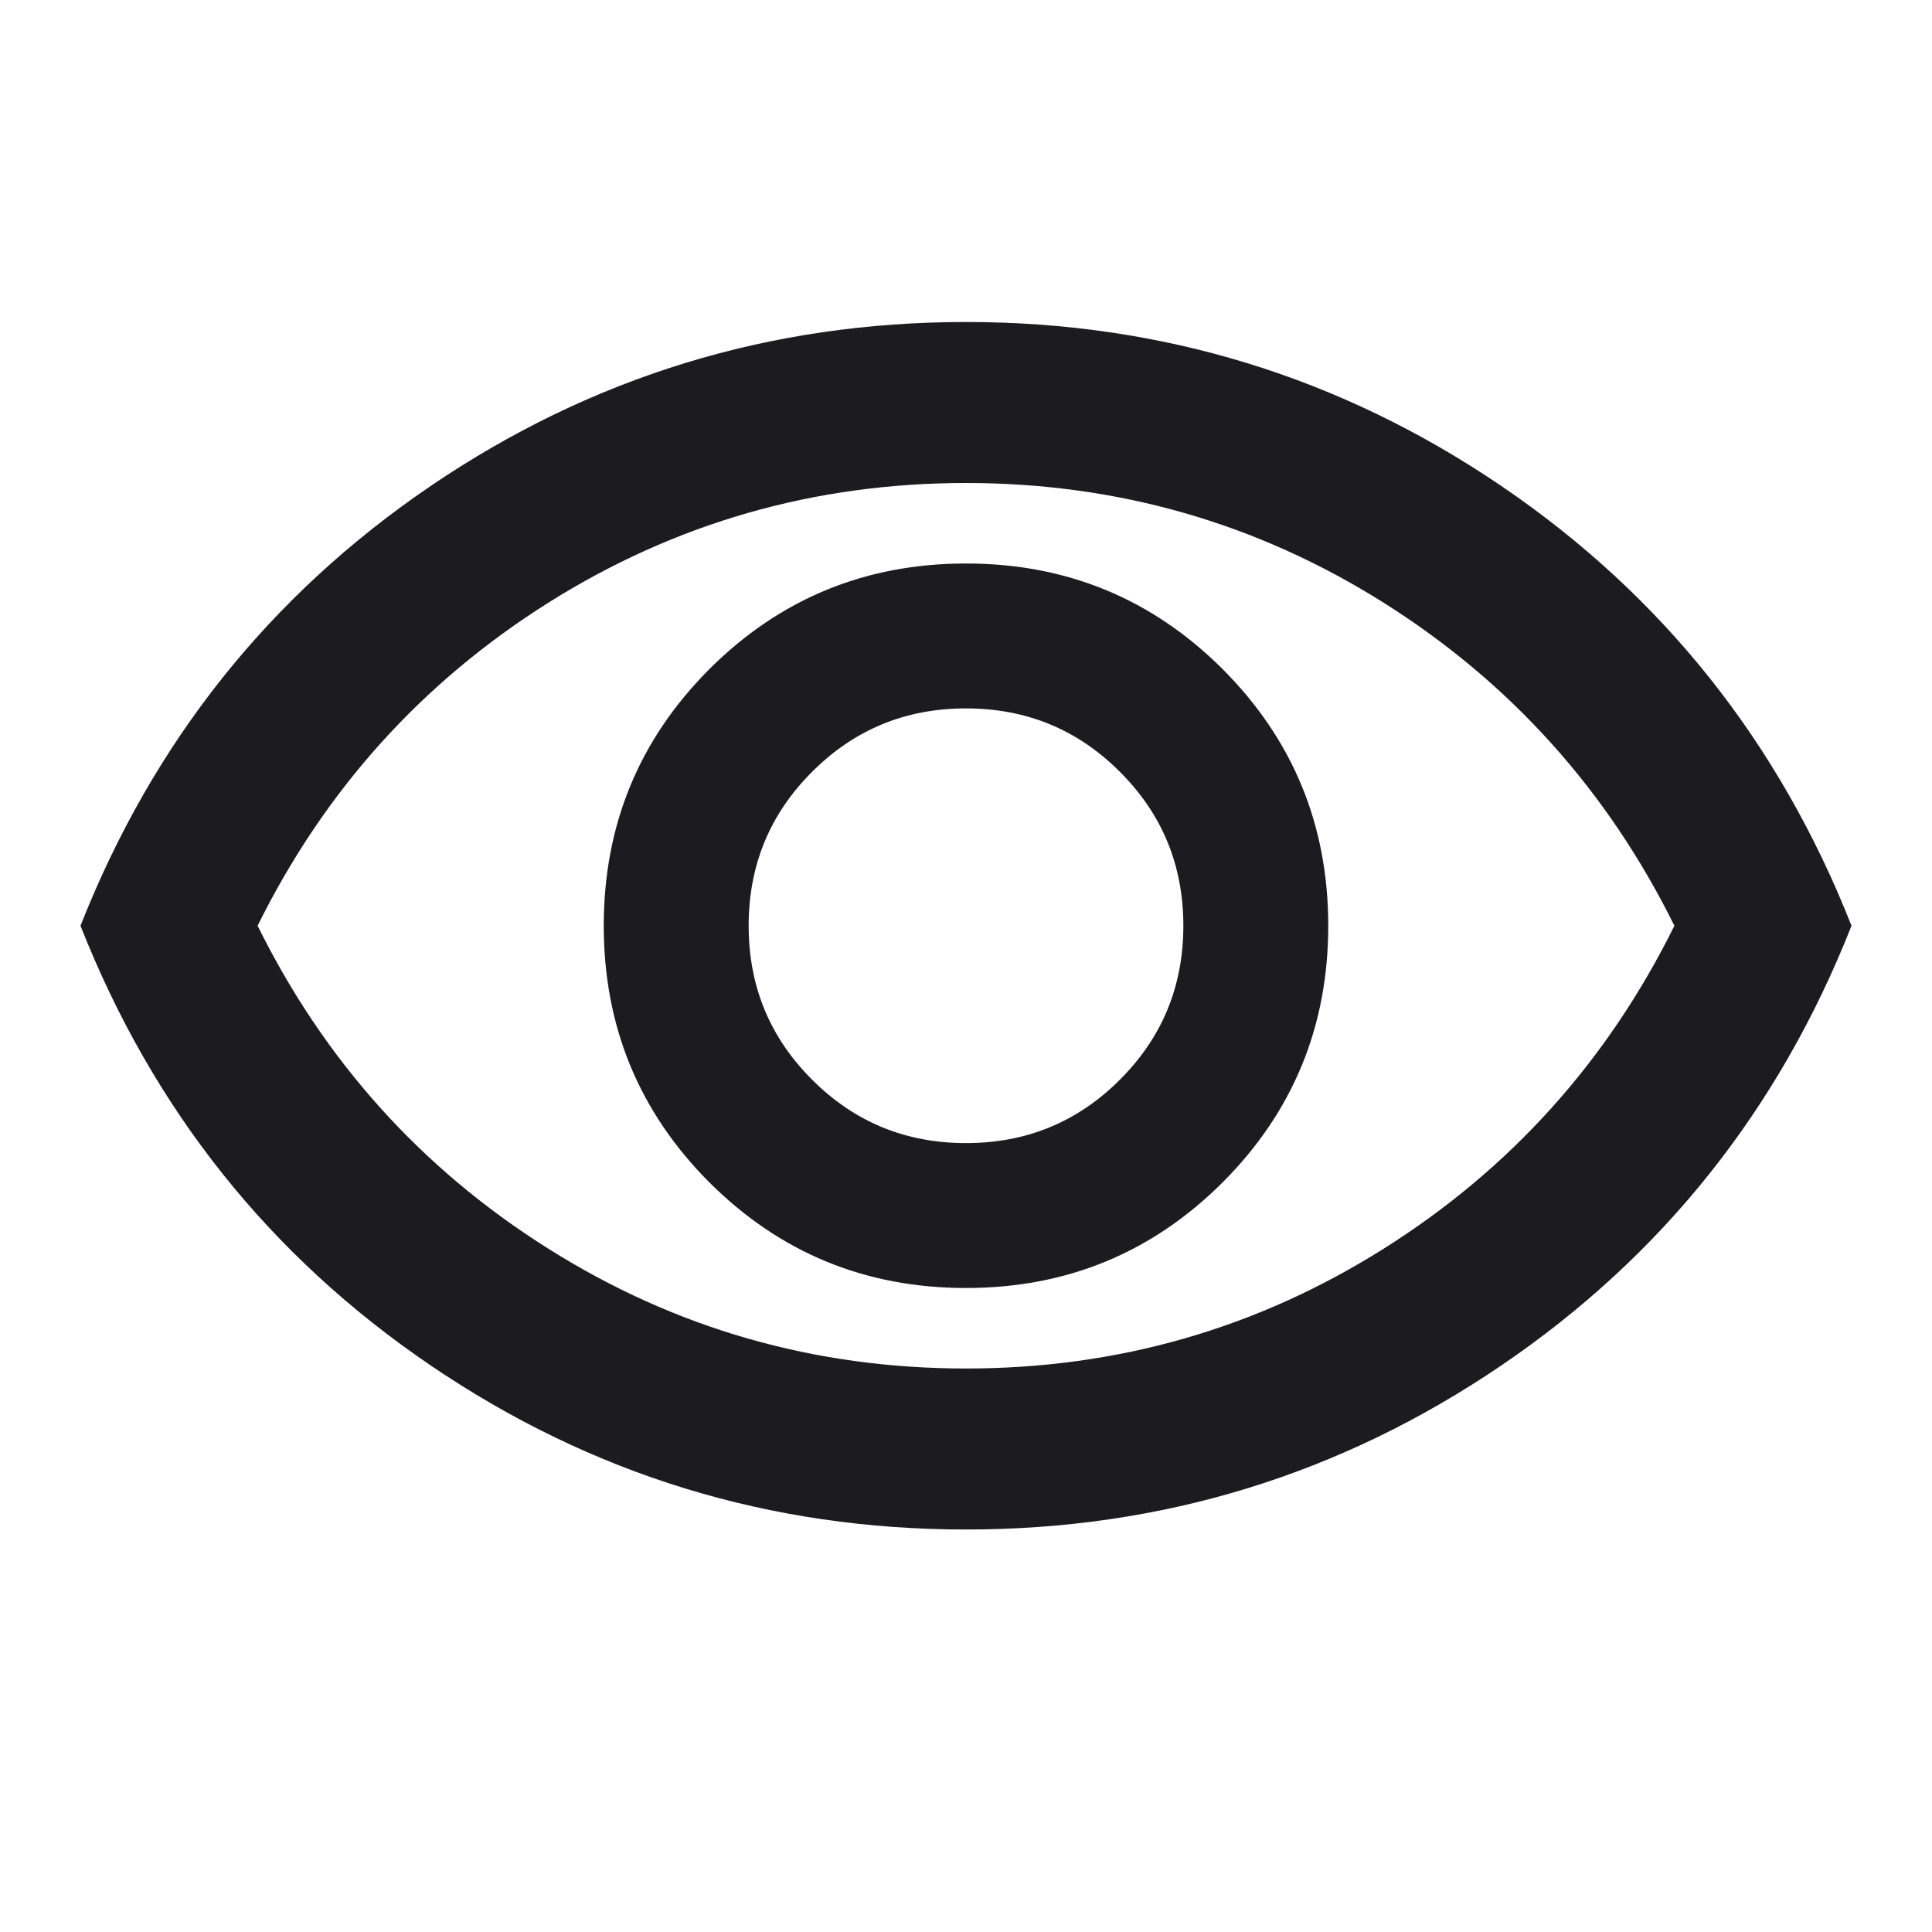
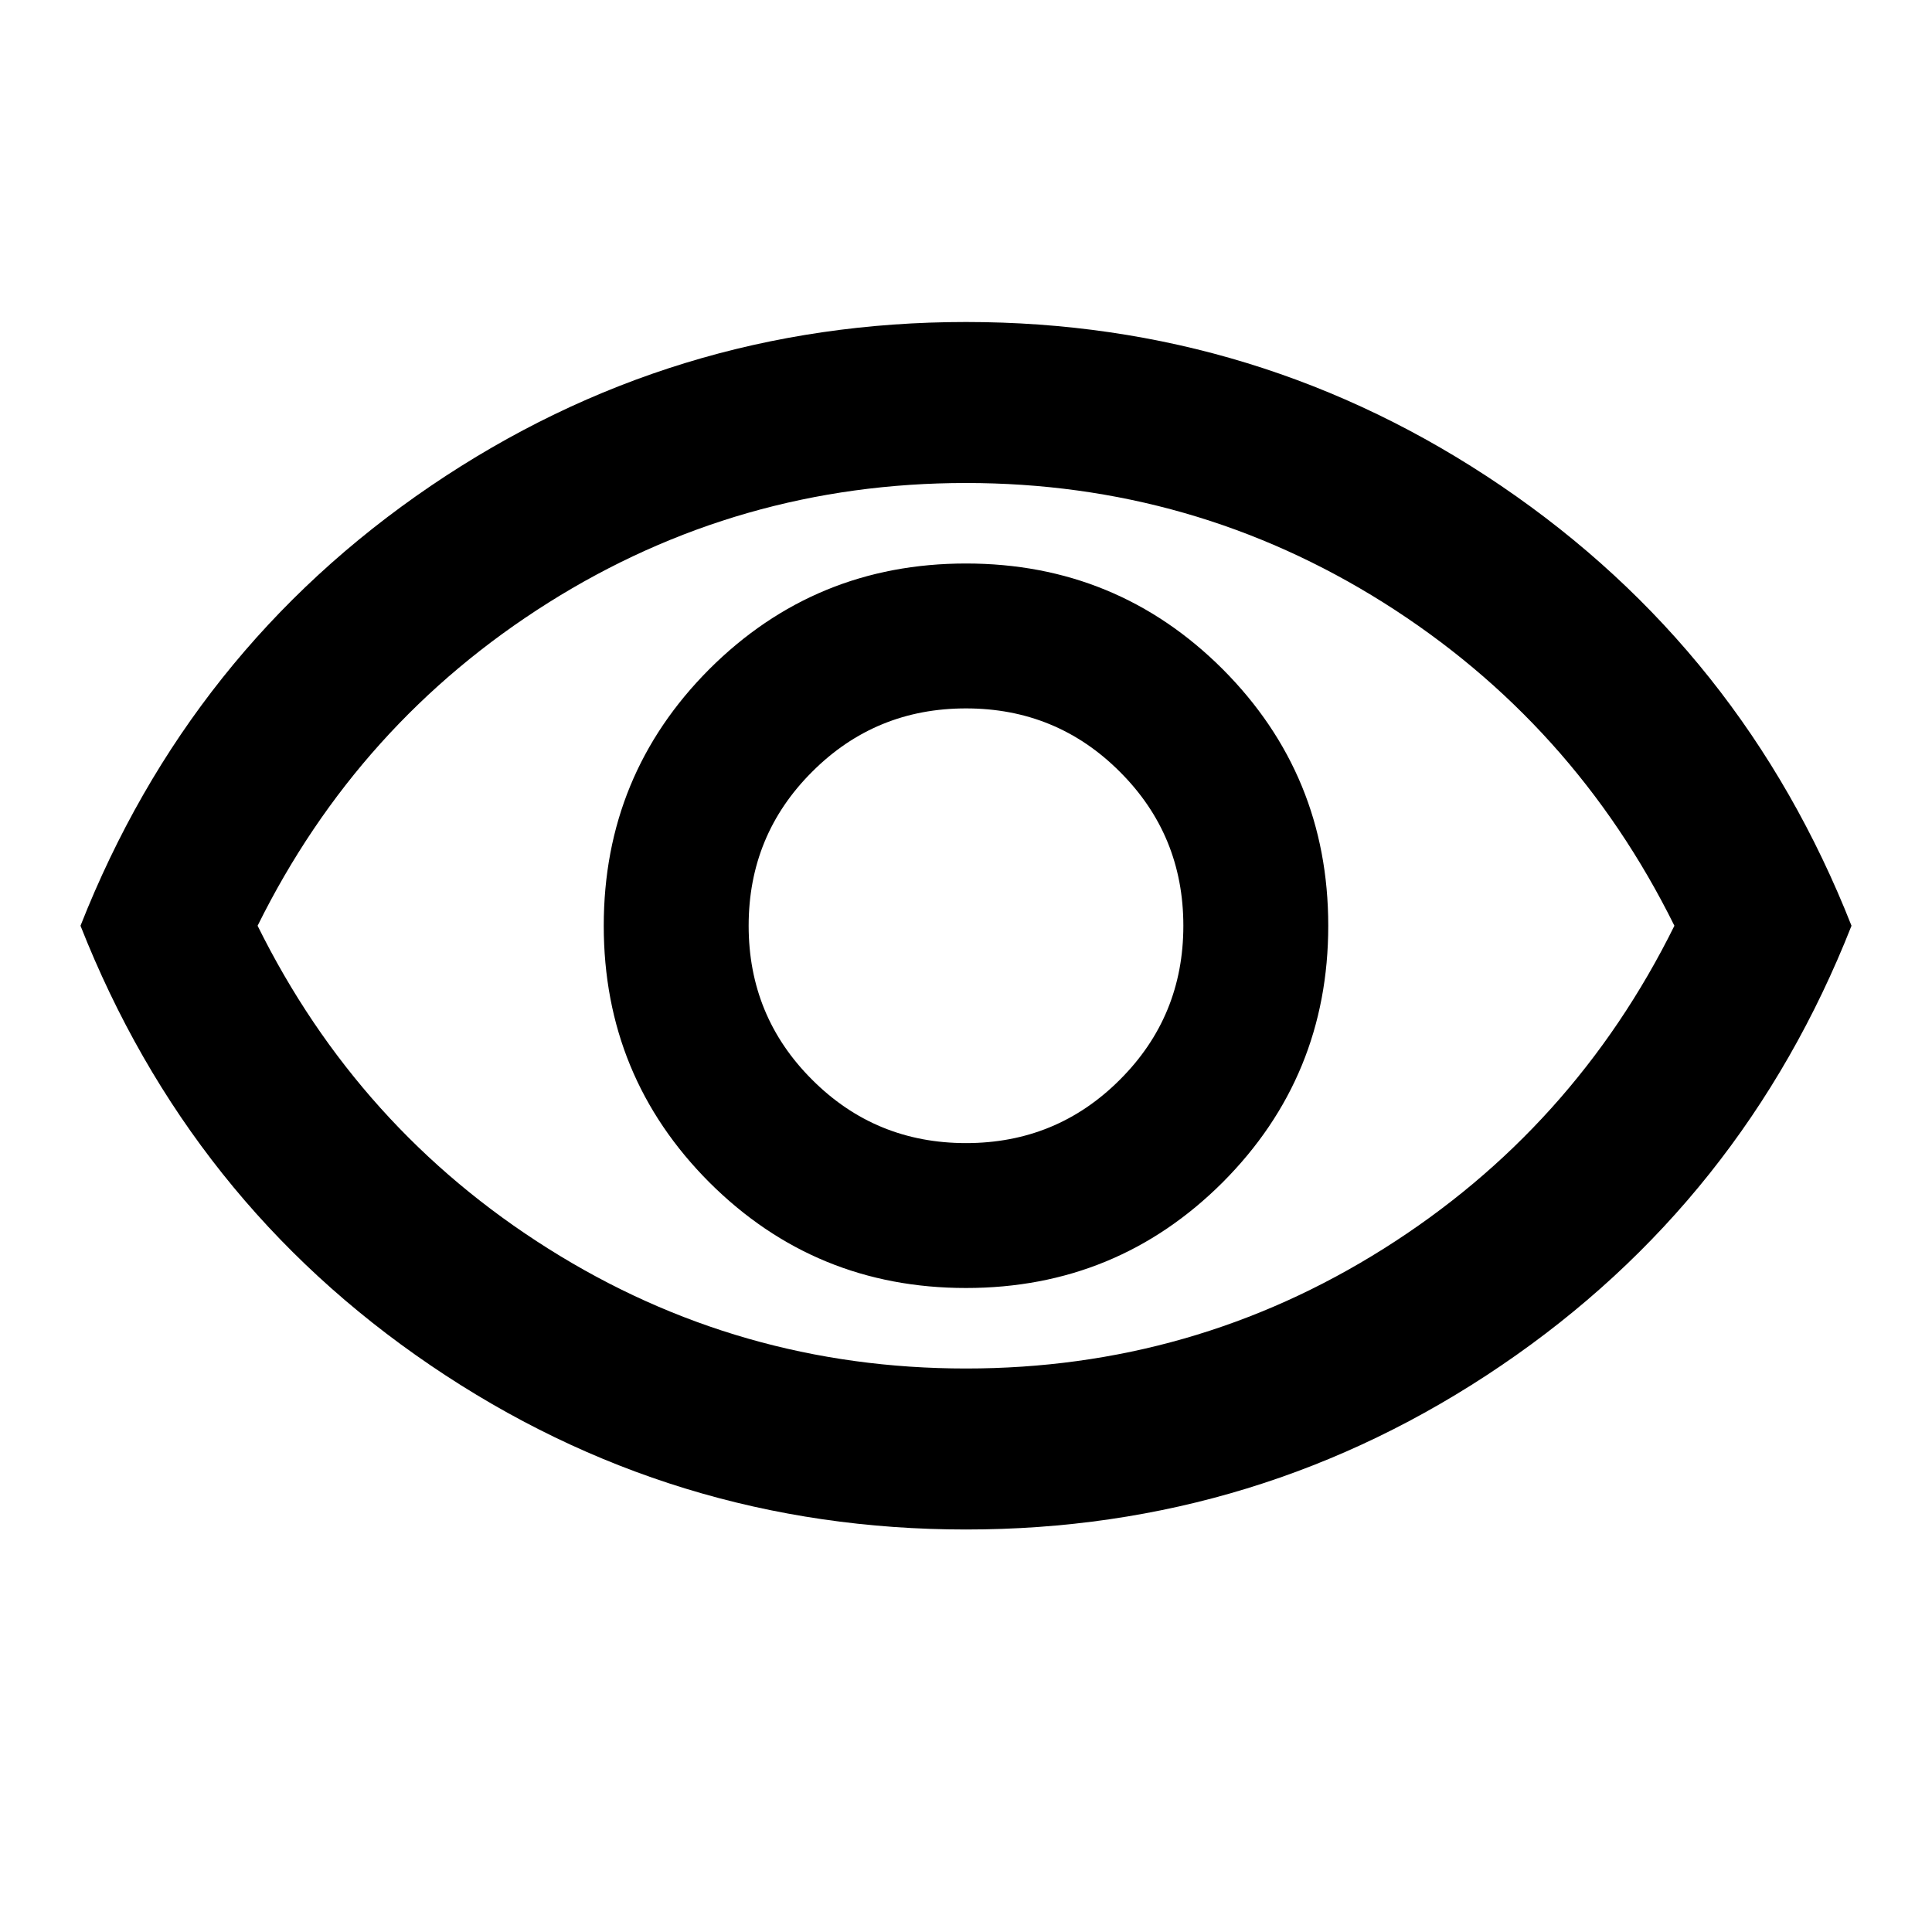
<svg xmlns="http://www.w3.org/2000/svg" width="24" height="24" viewBox="0 0 24 24" fill="none">
  <mask id="mask0_25_56" style="mask-type:alpha" maskUnits="userSpaceOnUse" x="0" y="0" width="24" height="24">
-     <rect width="24" height="24" fill="#D9D9D9" />
+     <rect width="24" height="24" fill="currentColor" />
  </mask>
  <g mask="url(#mask0_25_56)">
-     <path d="M12 16C13.25 16 14.312 15.562 15.188 14.688C16.062 13.812 16.5 12.75 16.5 11.5C16.5 10.25 16.062 9.188 15.188 8.312C14.312 7.438 13.25 7 12 7C10.75 7 9.688 7.438 8.812 8.312C7.938 9.188 7.5 10.25 7.5 11.5C7.5 12.75 7.938 13.812 8.812 14.688C9.688 15.562 10.75 16 12 16ZM12 14.2C11.25 14.2 10.613 13.938 10.088 13.412C9.562 12.887 9.3 12.25 9.3 11.5C9.3 10.75 9.562 10.113 10.088 9.588C10.613 9.062 11.25 8.8 12 8.8C12.75 8.8 13.387 9.062 13.912 9.588C14.438 10.113 14.7 10.75 14.7 11.5C14.7 12.25 14.438 12.887 13.912 13.412C13.387 13.938 12.75 14.2 12 14.2ZM12 19C9.567 19 7.35 18.321 5.35 16.962C3.35 15.604 1.9 13.783 1 11.5C1.9 9.217 3.35 7.396 5.35 6.037C7.35 4.679 9.567 4 12 4C14.433 4 16.65 4.679 18.65 6.037C20.65 7.396 22.1 9.217 23 11.5C22.1 13.783 20.65 15.604 18.65 16.962C16.65 18.321 14.433 19 12 19ZM12 17C13.883 17 15.613 16.504 17.188 15.512C18.762 14.521 19.967 13.183 20.8 11.5C19.967 9.817 18.762 8.479 17.188 7.487C15.613 6.496 13.883 6 12 6C10.117 6 8.387 6.496 6.812 7.487C5.237 8.479 4.033 9.817 3.2 11.5C4.033 13.183 5.237 14.521 6.812 15.512C8.387 16.504 10.117 17 12 17Z" fill="#1C1B1F" />
+     <path d="M12 16C13.25 16 14.312 15.562 15.188 14.688C16.062 13.812 16.5 12.75 16.5 11.5C16.5 10.25 16.062 9.188 15.188 8.312C14.312 7.438 13.25 7 12 7C10.75 7 9.688 7.438 8.812 8.312C7.938 9.188 7.5 10.25 7.5 11.5C7.5 12.75 7.938 13.812 8.812 14.688C9.688 15.562 10.75 16 12 16ZM12 14.2C11.25 14.2 10.613 13.938 10.088 13.412C9.562 12.887 9.3 12.25 9.3 11.5C9.3 10.75 9.562 10.113 10.088 9.588C10.613 9.062 11.25 8.8 12 8.8C12.75 8.8 13.387 9.062 13.912 9.588C14.438 10.113 14.7 10.75 14.7 11.5C14.7 12.25 14.438 12.887 13.912 13.412C13.387 13.938 12.75 14.2 12 14.2ZM12 19C9.567 19 7.35 18.321 5.35 16.962C3.35 15.604 1.9 13.783 1 11.5C1.9 9.217 3.35 7.396 5.35 6.037C7.35 4.679 9.567 4 12 4C14.433 4 16.65 4.679 18.65 6.037C20.65 7.396 22.1 9.217 23 11.5C22.1 13.783 20.65 15.604 18.65 16.962C16.65 18.321 14.433 19 12 19ZM12 17C13.883 17 15.613 16.504 17.188 15.512C18.762 14.521 19.967 13.183 20.8 11.5C19.967 9.817 18.762 8.479 17.188 7.487C15.613 6.496 13.883 6 12 6C10.117 6 8.387 6.496 6.812 7.487C5.237 8.479 4.033 9.817 3.2 11.5C4.033 13.183 5.237 14.521 6.812 15.512C8.387 16.504 10.117 17 12 17Z" fill="currentColor" />
  </g>
</svg>
